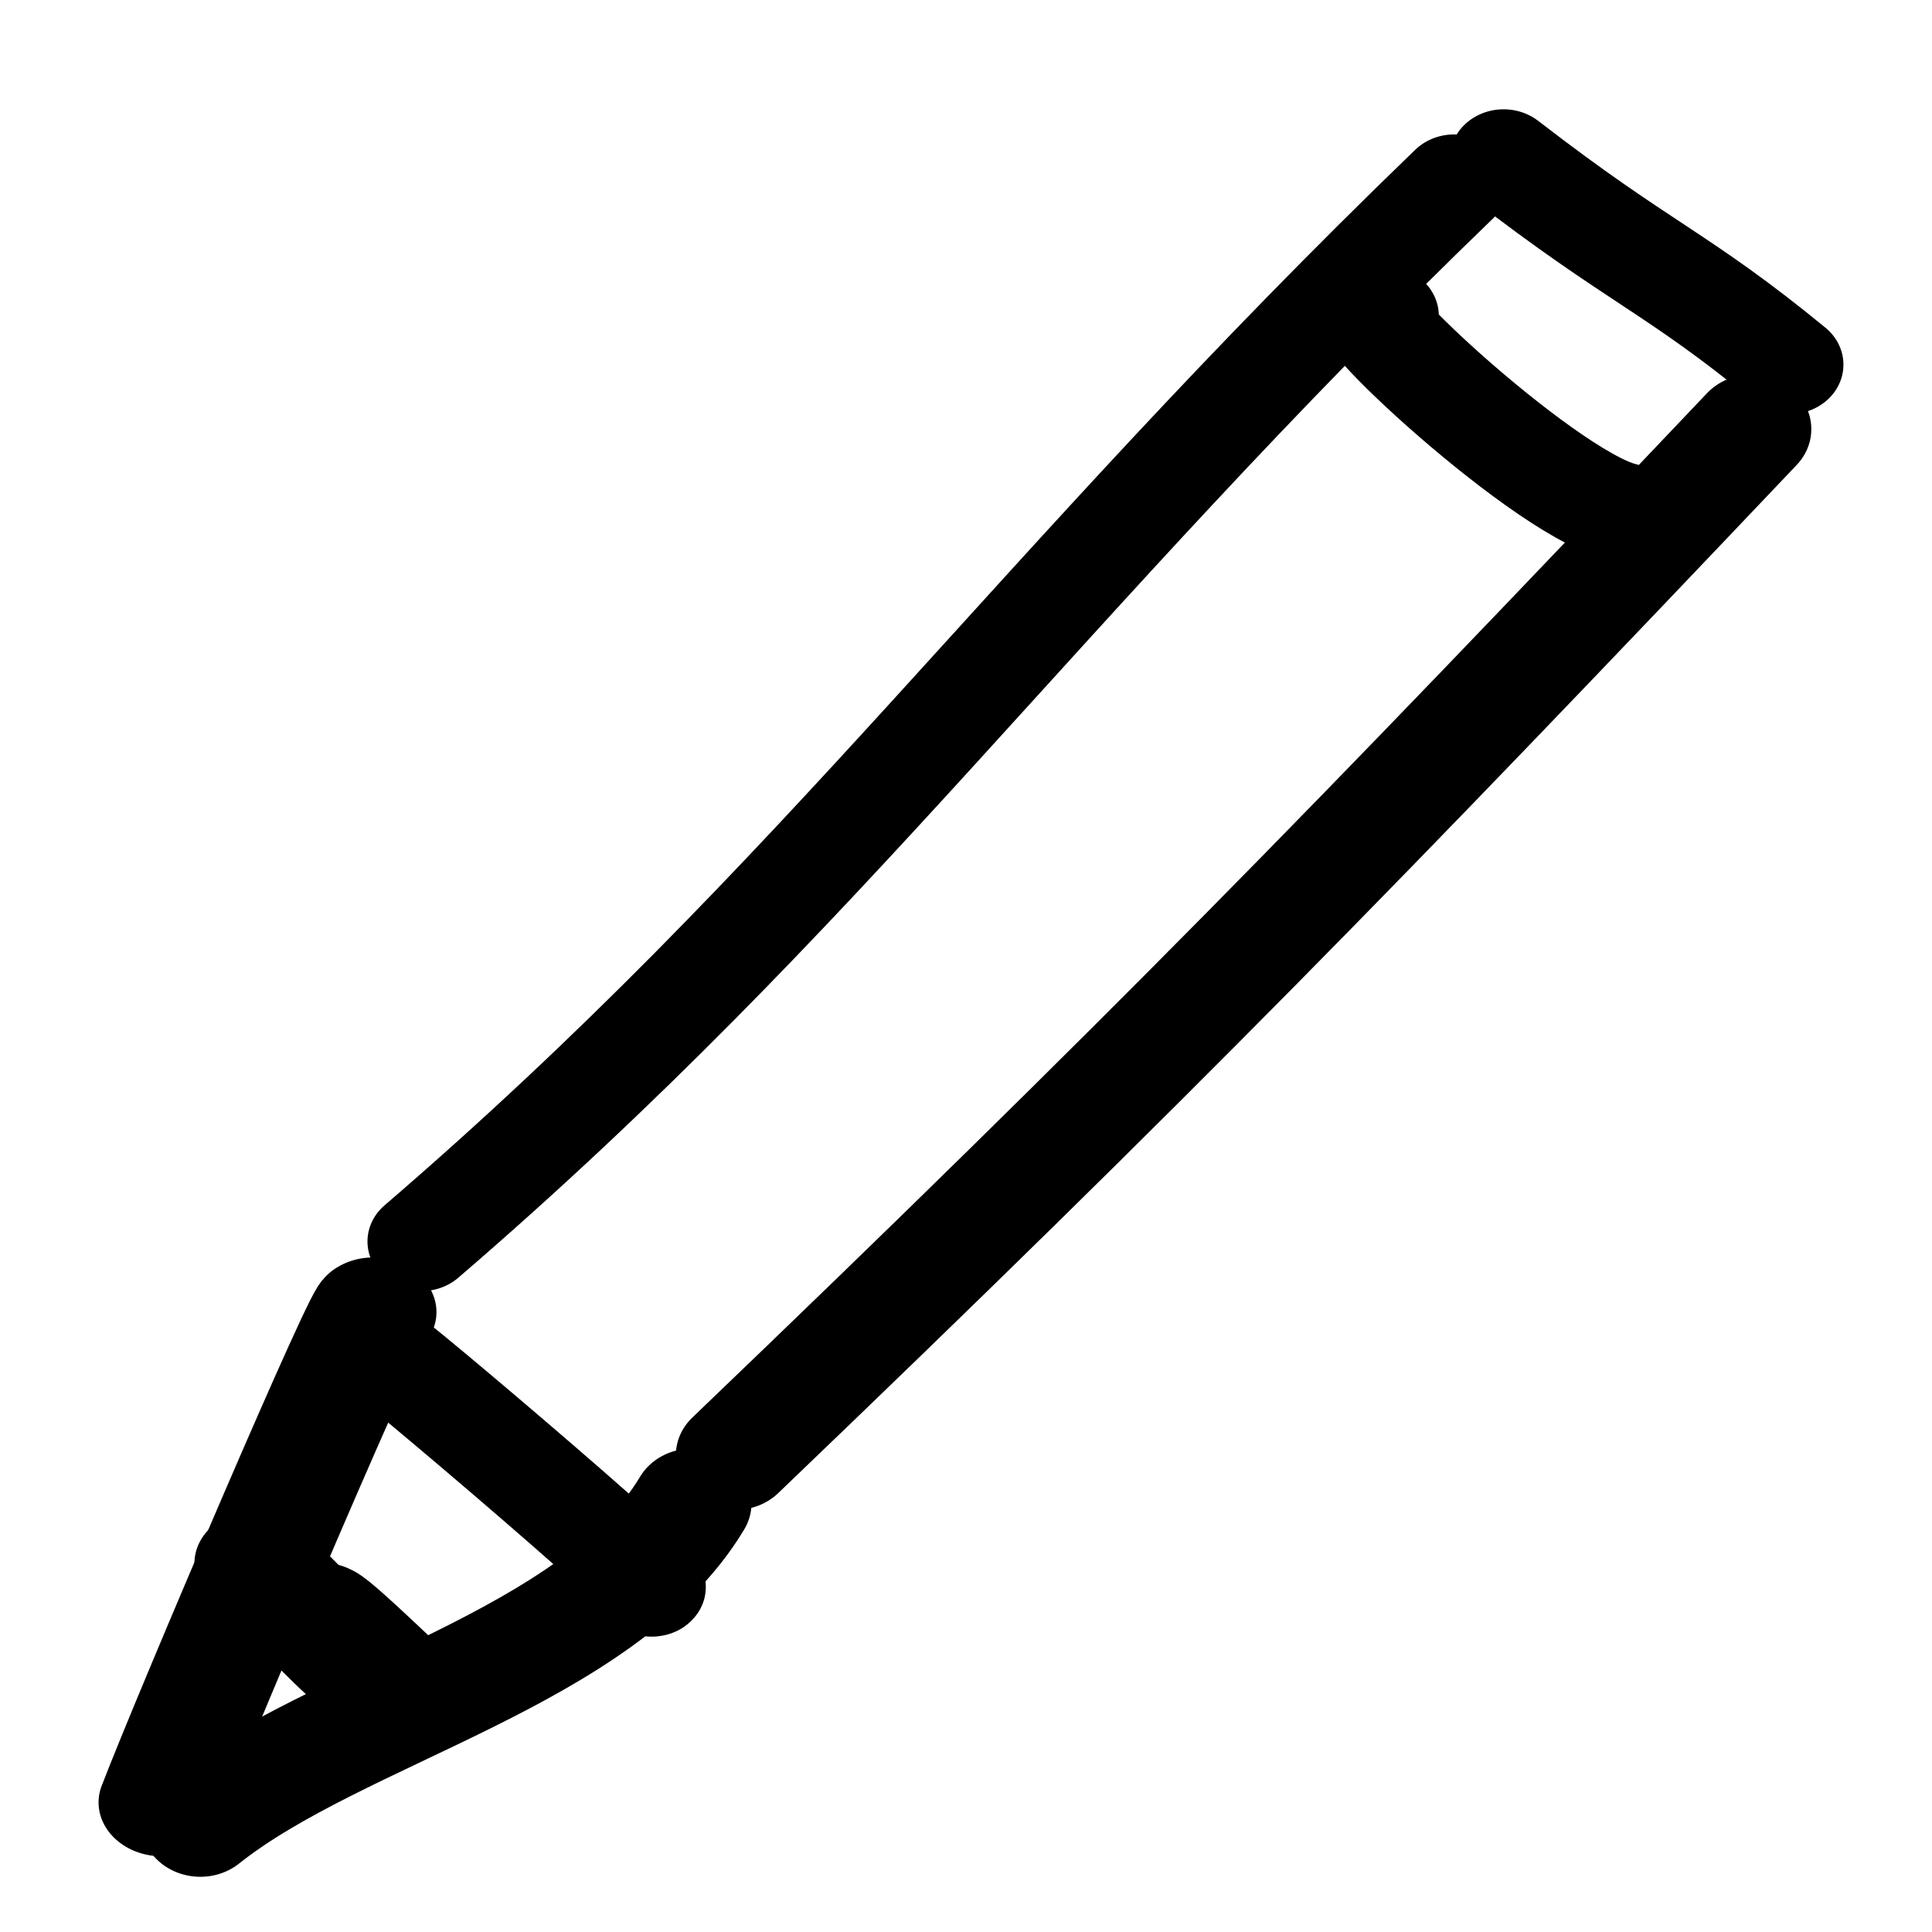
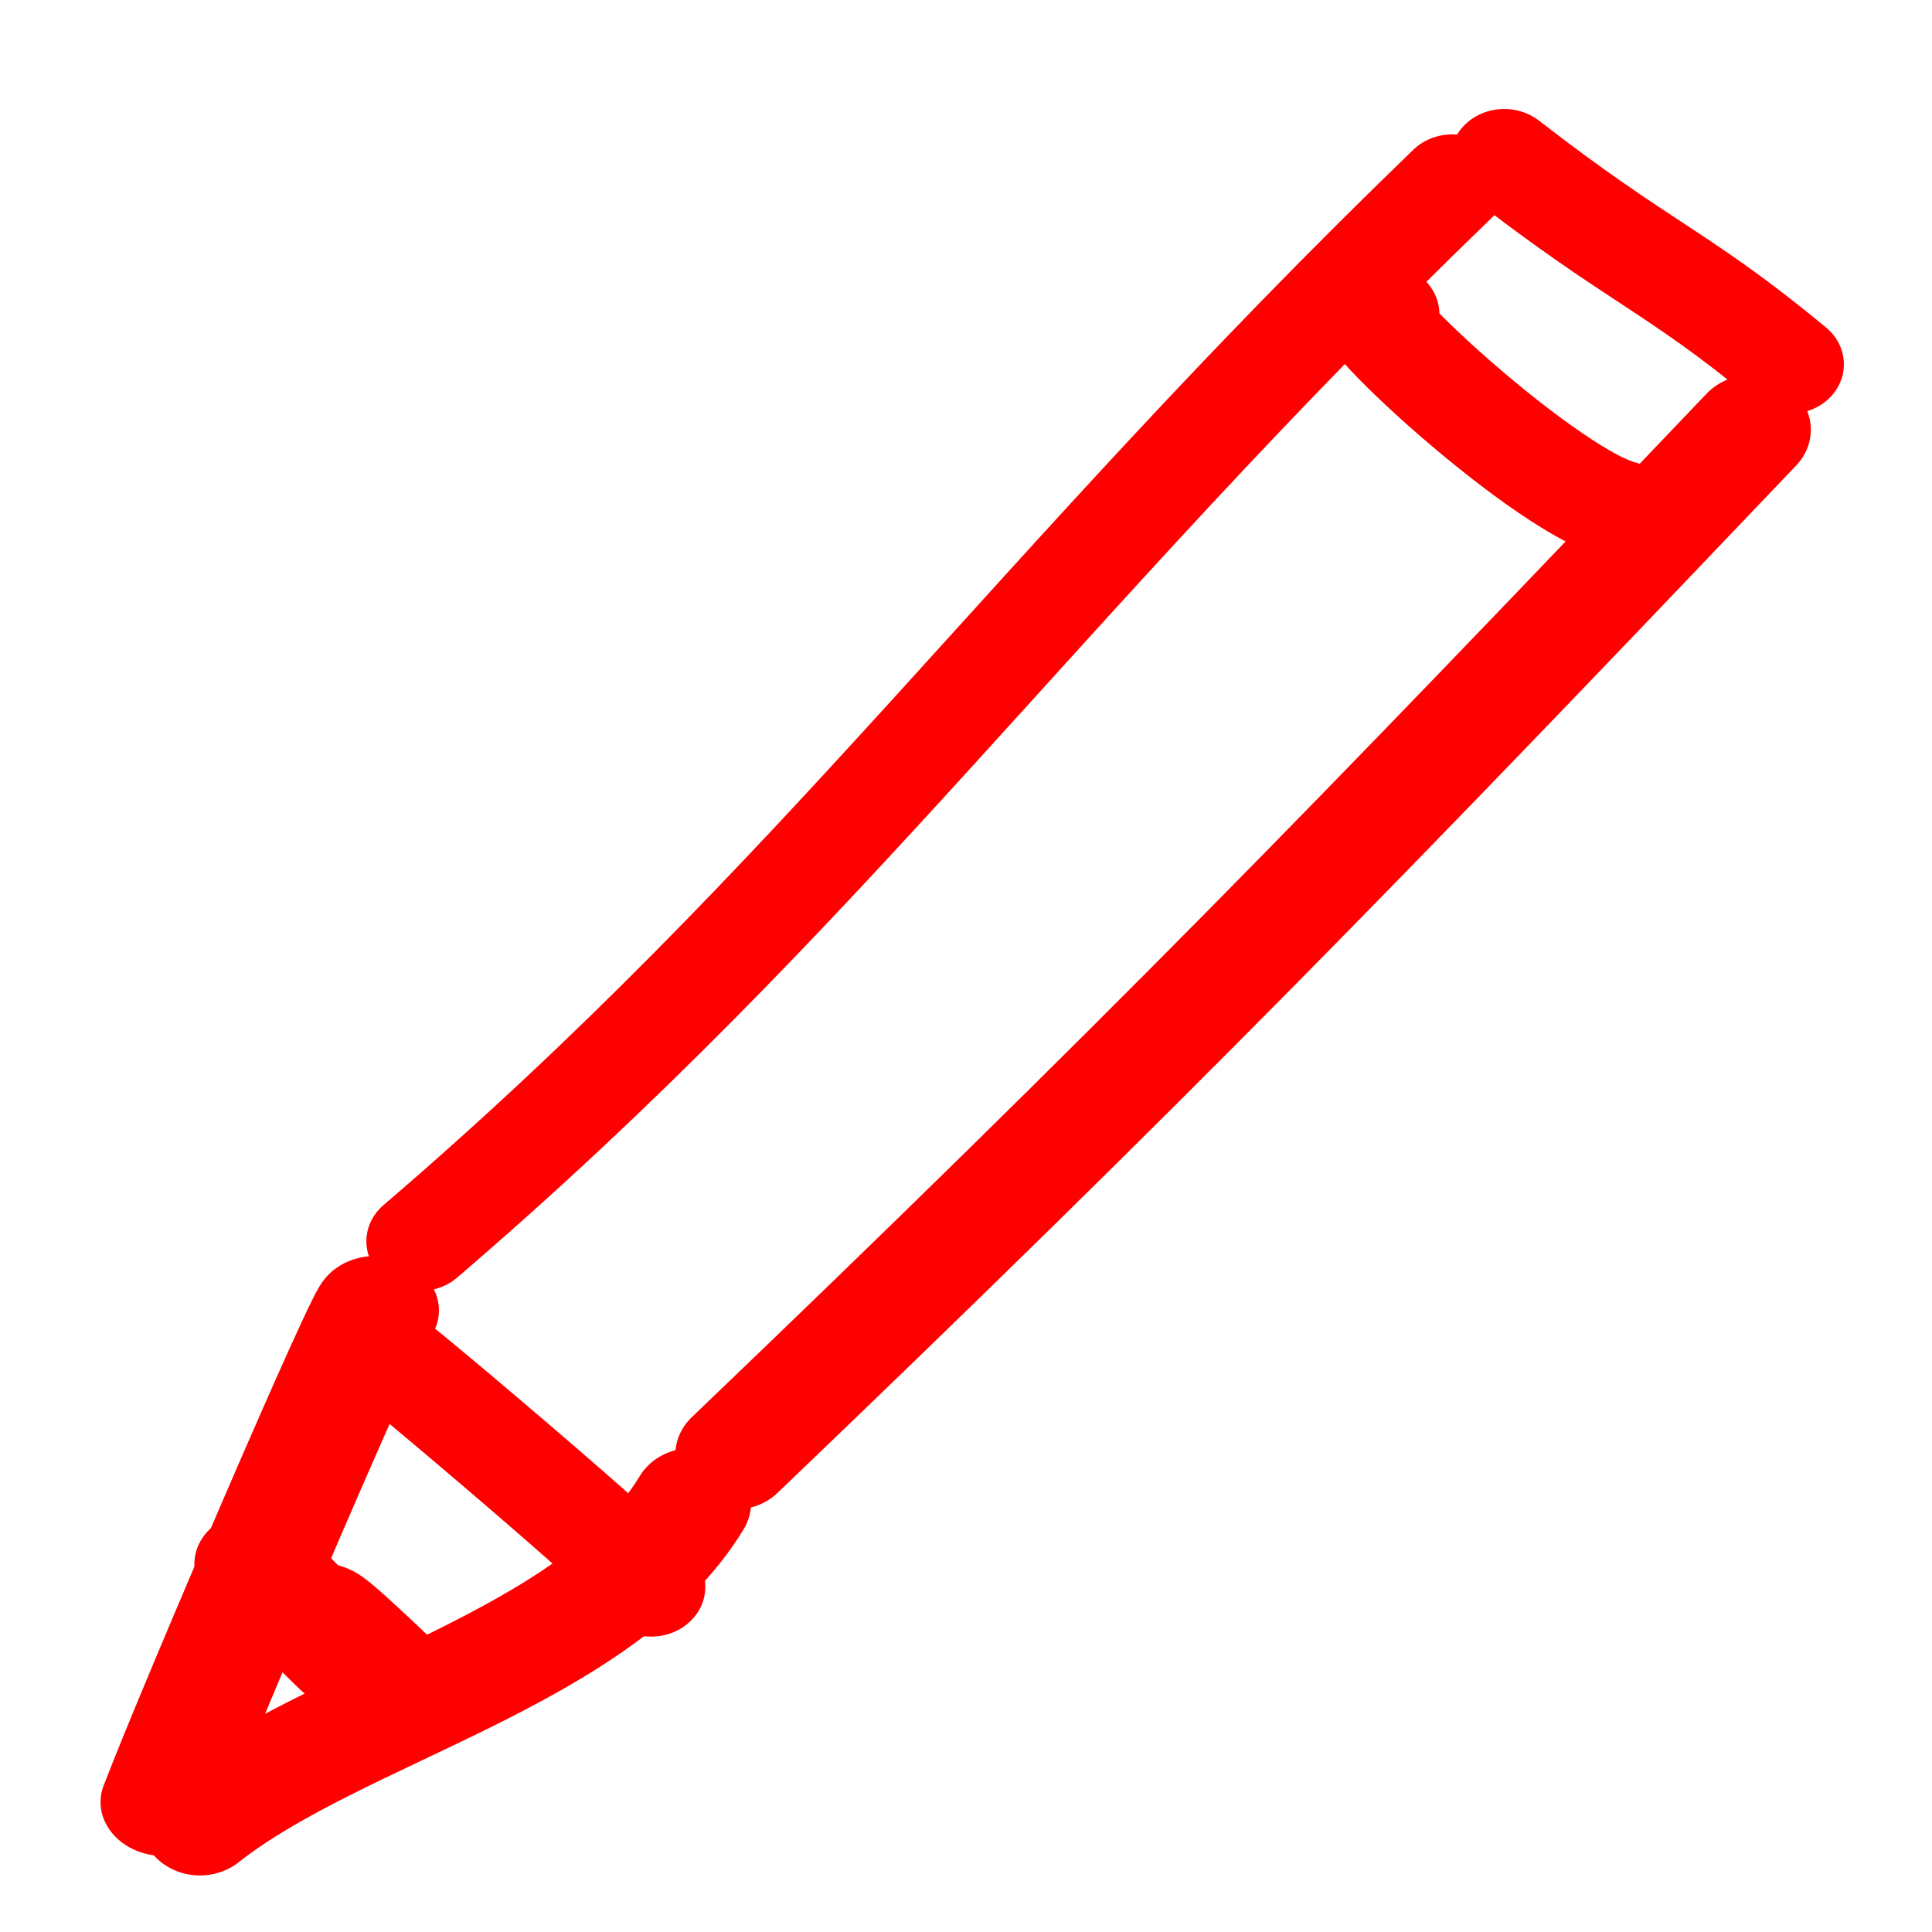
- <svg xmlns="http://www.w3.org/2000/svg" width="7.68pt" height="7.68pt" viewBox="0 0 7.68 7.68">
-   <defs />
-   <path id="shape0" transform="matrix(0.4188134 0 0 0.4886295 -3.974936 0.8277987)" fill="none" stroke="#000000" stroke-width="1.09" stroke-linecap="round" stroke-linejoin="miter" stroke-miterlimit="1.92" d="M0.233 0C-0.15 0 0.012 11.186 0.202 12.611" />
-   <path id="shape1" transform="matrix(0.4188134 0 0 0.4886295 -7.076001 3.169822)" fill="none" stroke="#000000" stroke-width="1.09" stroke-linecap="round" stroke-linejoin="miter" stroke-miterlimit="1.92" d="M0.962 1.241C-3.842 1.241 10.674 1.223 15.319 0" />
-   <path id="shape2" transform="matrix(0.3920438 0.02613725 -0.02744112 0.3601296 2.014463 0.48)" fill="none" stroke="#000000" stroke-width="1.09" stroke-linecap="round" stroke-linejoin="miter" stroke-miterlimit="1.92" d="M9.608 0C5.701 4.734 3.813 8.256 0 12.372" />
-   <path id="shape3" transform="matrix(0.4321496 0.02881107 -0.03022658 0.3966851 3.252419 1.45789)" fill="none" stroke="#000000" stroke-width="1.09" stroke-linecap="round" stroke-linejoin="miter" stroke-miterlimit="1.92" d="M8.589 0C5.309 4.351 3.498 6.696 0 10.909" />
-   <path id="shape4" transform="matrix(0.4528929 0.03019401 -0.02945861 0.3866066 0.791831 5.163473)" fill="none" stroke="#000000" stroke-width="1.09" stroke-linecap="round" stroke-linejoin="miter" stroke-miterlimit="1.92" d="M1.537 0.008C1.537 -0.212 0.251 4.203 0 5.184" />
-   <path id="shape5" transform="matrix(0.4321496 0.02881107 -0.03022658 0.3966851 0.901724 5.851813)" fill="none" stroke="#000000" stroke-width="1.09" stroke-linecap="round" stroke-linejoin="miter" stroke-miterlimit="1.92" d="M4.28 0C3.535 1.614 1.176 2.333 0 3.509" />
-   <path id="shape6" transform="matrix(0.3920438 0.02613725 -0.02744112 0.3601296 1.551602 5.400522)" fill="none" stroke="#000000" stroke-width="1.09" stroke-linecap="round" stroke-linejoin="miter" stroke-miterlimit="1.92" d="M0 0C0.124 0.062 4.136 3.273 2.364 2.036" />
-   <path id="shape7" transform="matrix(0.4528929 0.03019401 -0.02945861 0.3866066 1.020293 6.217096)" fill="none" stroke="#000000" stroke-width="1.09" stroke-linecap="round" stroke-linejoin="miter" stroke-miterlimit="1.92" d="M1.327 1.159C-0.682 -0.793 2.278 2.347 0 0" />
-   <path id="shape8" transform="matrix(0.3920438 0.02613725 -0.02744112 0.3601296 5.977418 0.6312557)" fill="none" stroke="#000000" stroke-width="1.09" stroke-linecap="round" stroke-linejoin="miter" stroke-miterlimit="1.92" d="M0 0C1.474 1.069 1.823 1.109 3.042 2.05" />
-   <path id="shape9" transform="matrix(0.3920438 0.02613725 -0.02744112 0.3601296 5.449386 1.234978)" fill="none" stroke="#000000" stroke-width="1.09" stroke-linecap="round" stroke-linejoin="miter" stroke-miterlimit="1.92" d="M0.146 0.045C-0.619 -0.338 1.835 1.855 2.673 2.023" />
-   <path id="shape10" transform="matrix(0.6390445 0 0 0.6470252 9.340411 0.731021)" fill="none" stroke="#000000" stroke-width="0.96" stroke-linecap="round" stroke-linejoin="miter" stroke-miterlimit="1.92" d="M0 8.31C0.345 9.536 5.162 10.485 7.029 7.446C11.168 0.443 0.32 -3.035 0.32 3.382" />
-   <path id="shape11" transform="matrix(0.6390445 0 0 0.6470252 8.563333 1.442088)" fill="none" stroke="#000000" stroke-width="0.96" stroke-linecap="round" stroke-linejoin="miter" stroke-miterlimit="1.92" d="M0 0C0.301 1.604 0.865 4.371 1.493 3.307" />
-   <path id="shape12" transform="matrix(0.6390445 0 0 0.6470252 9.626703 2.491131)" fill="none" stroke="#000000" stroke-width="0.96" stroke-linecap="round" stroke-linejoin="miter" stroke-miterlimit="1.92" d="M2.485 0C1.643 0.565 0.61 1.425 0 1.973" />
-   <path id="shape13" transform="matrix(0.8135 0 0 0.9895566 16.38492 3.77631)" fill="none" stroke="#000000" stroke-width="0.72" stroke-linecap="round" stroke-linejoin="miter" stroke-miterlimit="1.92" d="M0 0.355C3.057 0.236 2.84 0.289 7.074 0" />
-   <path id="shape14" transform="matrix(0.8135 0 0 0.9895566 16.153 0.771)" fill="none" stroke="#000000" stroke-width="0.72" stroke-linecap="round" stroke-linejoin="miter" stroke-miterlimit="1.92" d="M0 3.456C1.585 1.45 2.263 1.04 3.728 0" />
-   <path id="shape15" transform="matrix(0.8135 0 0 0.9895566 16.28967 4.23049)" fill="none" stroke="#000000" stroke-width="0.72" stroke-linecap="round" stroke-linejoin="miter" stroke-miterlimit="1.92" d="M0 0C1.256 1.008 1.625 1.565 3.744 2.728" />
-   <path id="shape16" transform="matrix(1.144039 0 0 1.107763 26.59381 0.8333333)" fill="none" stroke="#000000" stroke-width="0.61" stroke-linecap="round" stroke-linejoin="miter" stroke-miterlimit="1.92" d="M0 0C0.773 0.853 1.819 1.744 2.741 2.709" />
-   <path id="shape17" transform="matrix(1.144039 0 0 1.107763 26.32534 3.746011)" fill="none" stroke="#000000" stroke-width="0.61" stroke-linecap="round" stroke-linejoin="miter" stroke-miterlimit="1.92" d="M2.939 0C1.755 1.134 1.105 2.172 0 2.901" />
-   <path id="shape18" transform="matrix(1.144039 0 0 1.107763 23.92133 3.728008)" fill="none" stroke="#000000" stroke-width="0.61" stroke-linecap="round" stroke-linejoin="miter" stroke-miterlimit="1.92" d="M4.8 0.022C2.443 -0.083 2.076 0.233 0 0.134" />
-   <path id="shape19" transform="matrix(1.232525 0 0 1.292566 32.18577 0.675)" fill="none" stroke="#000000" stroke-width="0.61" stroke-linecap="round" stroke-linejoin="miter" stroke-miterlimit="1.92" d="M0 4.816C1.021 3.561 3.357 0.976 4.32 0" />
-   <path id="shape20" transform="matrix(1.232525 0 0 1.292566 31.535 0.850789)" fill="none" stroke="#000000" stroke-width="0.61" stroke-linecap="round" stroke-linejoin="miter" stroke-miterlimit="1.92" d="M4.864 4.424C3.874 3.174 1.944 0.896 0 0" />
-   <path id="shape21" transform="matrix(1.232525 0 0 1.292566 37.50042 0.675)" fill="none" stroke="#000000" stroke-width="0.61" stroke-linecap="round" stroke-linejoin="miter" stroke-miterlimit="1.92" d="M0 0" />
-   <path id="shape22" transform="matrix(1.290343 0 0 1.172247 39.47841 2.531123)" fill="none" stroke="#000000" stroke-width="0.61" stroke-linecap="round" stroke-linejoin="miter" stroke-miterlimit="1.92" d="M0 0C2.819 0.451 3.8 1.203 4.419 3.701" />
-   <path id="shape23" transform="matrix(1.372312 0.2695581 -0.290567 1.220885 39.82902 0.2390623)" fill="none" stroke="#000000" stroke-width="0.61" stroke-linecap="round" stroke-linejoin="miter" stroke-miterlimit="1.92" d="M0 1.584C1.236 0.629 0.598 0.747 2.311 0" />
-   <path id="shape24" transform="matrix(1.372312 0.2695581 -0.290567 1.220885 39.25193 2.69349)" fill="none" stroke="#000000" stroke-width="0.61" stroke-linecap="round" stroke-linejoin="miter" stroke-miterlimit="1.92" d="M0 0C0.681 1.019 0.857 0.693 1.963 1.744" />
-   <path id="shape25" transform="matrix(0.7547838 0 0 0.893605 47.9713 3.455664)" fill="none" stroke="#000000" stroke-width="0.61" stroke-linecap="round" stroke-linejoin="miter" stroke-miterlimit="1.92" d="M0 2.264C3.229 2.167 9.538 2.827 6.288 0" />
-   <path id="shape26" transform="matrix(0.7547838 0 0 0.893605 47.92495 1.019998)" fill="none" stroke="#000000" stroke-width="0.61" stroke-linecap="round" stroke-linejoin="miter" stroke-miterlimit="1.92" d="M0.061 2.142C-0.419 1.113 2.025 -1.414 3.733 1.038" />
-   <path id="shape27" transform="matrix(0.7547838 0 0 0.893605 50.96025 1.818954)" fill="none" stroke="#000000" stroke-width="0.61" stroke-linecap="round" stroke-linejoin="miter" stroke-miterlimit="1.92" d="M0 0.216C1.368 -0.545 2.426 0.897 2.208 1.592" />
-   <path id="shape28" transform="matrix(0.7547838 0 0 0.893605 46.56249 2.946007)" fill="none" stroke="#000000" stroke-width="0.61" stroke-linecap="round" stroke-linejoin="miter" stroke-miterlimit="1.92" d="M1.563 0.01C-0.334 -0.208 -0.774 3.096 1.771 2.826" />
-   <path id="shape29" transform="matrix(0.7547838 0 0 0.893605 47.70562 1.110845)" fill="none" stroke="#000000" stroke-width="0.61" stroke-linecap="round" stroke-linejoin="miter" stroke-miterlimit="1.92" d="M7.368 0C5.383 1.529 1.634 4.557 0 6.512" />
+ <svg xmlns="http://www.w3.org/2000/svg" width="10.24" height="10.24" viewBox="0 0 7.68 7.68">
+   <g stroke="red">
+     <path transform="matrix(.41881 0 0 .48863 -3.97 .83)" fill="none" stroke-width="1.09" stroke-linecap="round" stroke-miterlimit="1.92" d="M.23 0C-.15 0 .01 11.19.2 12.61" />
+     <path transform="matrix(.41881 0 0 .48863 -7.08 3.17)" fill="none" stroke-width="1.09" stroke-linecap="round" stroke-miterlimit="1.92" d="M.96 1.24c-4.8 0 9.71-.02 14.36-1.24" />
+     <path transform="matrix(.39204 .02614 -.02744 .36013 2.01 .48)" fill="none" stroke-width="1.09" stroke-linecap="round" stroke-miterlimit="1.92" d="M9.6 0C5.7 4.73 3.82 8.26 0 12.37" />
+     <path transform="matrix(.43215 .02881 -.03023 .39669 3.25 1.46)" fill="none" stroke-width="1.09" stroke-linecap="round" stroke-miterlimit="1.92" d="M8.59 0C5.3 4.35 3.49 6.7 0 10.9" />
+     <path transform="matrix(.4529 .0302 -.02946 .3866 .8 5.16)" fill="none" stroke-width="1.09" stroke-linecap="round" stroke-miterlimit="1.92" d="M1.54 0C1.54-.2.25 4.2 0 5.19" />
+     <path transform="matrix(.43215 .02881 -.03023 .39669 .9 5.85)" fill="none" stroke-width="1.09" stroke-linecap="round" stroke-miterlimit="1.92" d="M4.28 0C3.53 1.61 1.18 2.33 0 3.5" />
+     <path transform="matrix(.39204 .02614 -.02744 .36013 1.55 5.4)" fill="none" stroke-width="1.09" stroke-linecap="round" stroke-miterlimit="1.92" d="M0 0c.12.06 4.14 3.27 2.36 2.04" />
+     <path transform="matrix(.4529 .0302 -.02946 .3866 1.02 6.22)" fill="none" stroke-width="1.09" stroke-linecap="round" stroke-miterlimit="1.92" d="M1.33 1.16C-.68-.8 2.28 2.35 0 0" />
+     <path transform="matrix(.39204 .02614 -.02744 .36013 5.98 .63)" fill="none" stroke-width="1.09" stroke-linecap="round" stroke-miterlimit="1.92" d="M0 0c1.47 1.07 1.82 1.1 3.04 2.05" />
+     <path transform="matrix(.39204 .02614 -.02744 .36013 5.45 1.23)" fill="none" stroke-width="1.09" stroke-linecap="round" stroke-miterlimit="1.92" d="M.15.04c-.77-.38 1.68 1.81 2.52 1.98" />
+     <path transform="matrix(.63904 0 0 .64703 9.34 .73)" fill="none" stroke-width=".96" stroke-linecap="round" stroke-miterlimit="1.92" d="M0 8.31c.35 1.23 5.16 2.18 7.03-.86C11.17.45.32-3.04.32 3.38" />
+     <path transform="matrix(.63904 0 0 .64703 8.56 1.44)" fill="none" stroke-width=".96" stroke-linecap="round" stroke-miterlimit="1.92" d="M0 0c.3 1.6.86 4.37 1.5 3.3" />
+     <path transform="matrix(.63904 0 0 .64703 9.63 2.5)" fill="none" stroke-width=".96" stroke-linecap="round" stroke-miterlimit="1.92" d="M2.49 0C1.64.57.6 1.42 0 1.97" />
+     <path transform="matrix(.8135 0 0 .98956 16.38 3.78)" fill="none" stroke-width=".72" stroke-linecap="round" stroke-miterlimit="1.92" d="M0 .35C3.06.24 2.84.3 7.07 0" />
+     <path transform="matrix(.8135 0 0 .98956 16.15 .77)" fill="none" stroke-width=".72" stroke-linecap="round" stroke-miterlimit="1.92" d="M0 3.46C1.58 1.45 2.26 1.04 3.73 0" />
+     <path transform="matrix(.8135 0 0 .98956 16.29 4.23)" fill="none" stroke-width=".72" stroke-linecap="round" stroke-miterlimit="1.92" d="M0 0c1.26 1 1.63 1.56 3.74 2.73" />
+     <path transform="matrix(1.14404 0 0 1.10776 26.6 .83)" fill="none" stroke-width=".61" stroke-linecap="round" stroke-miterlimit="1.92" d="M0 0c.77.85 1.82 1.74 2.74 2.7" />
+     <path transform="matrix(1.14404 0 0 1.10776 26.33 3.75)" fill="none" stroke-width=".61" stroke-linecap="round" stroke-miterlimit="1.92" d="M2.94 0C1.75 1.13 1.1 2.17 0 2.9" />
+     <path transform="matrix(1.14404 0 0 1.10776 23.92 3.73)" fill="none" stroke-width=".61" stroke-linecap="round" stroke-miterlimit="1.92" d="M4.8.02C2.44-.08 2.08.23 0 .13" />
+     <path transform="matrix(1.23252 0 0 1.29257 32.19 .67)" fill="none" stroke-width=".61" stroke-linecap="round" stroke-miterlimit="1.92" d="M0 4.82A97.52 97.52 0 0 1 4.32 0" />
+     <path transform="matrix(1.23252 0 0 1.29257 31.53 .85)" fill="none" stroke-width=".61" stroke-linecap="round" stroke-miterlimit="1.92" d="M4.86 4.42C3.87 3.17 1.94.9 0 0" />
+     <path transform="matrix(1.29034 0 0 1.17225 39.48 2.53)" fill="none" stroke-width=".61" stroke-linecap="round" stroke-miterlimit="1.92" d="M0 0c2.82.45 3.8 1.2 4.42 3.7" />
+     <path transform="matrix(1.37231 .26956 -.29057 1.22089 39.83 .24)" fill="none" stroke-width=".61" stroke-linecap="round" stroke-miterlimit="1.92" d="M0 1.58C1.24.63.6.75 2.31 0" />
+     <path transform="matrix(1.37231 .26956 -.29057 1.22089 39.25 2.7)" fill="none" stroke-width=".61" stroke-linecap="round" stroke-miterlimit="1.92" d="M0 0c.68 1.02.86.7 1.96 1.74" />
+     <path transform="matrix(.75478 0 0 .8936 47.97 3.46)" fill="none" stroke-width=".61" stroke-linecap="round" stroke-miterlimit="1.92" d="M0 2.26c3.23-.1 9.54.57 6.29-2.26" />
+     <path transform="matrix(.75478 0 0 .8936 47.92 1.02)" fill="none" stroke-width=".61" stroke-linecap="round" stroke-miterlimit="1.92" d="M.06 2.14c-.48-1.03 1.96-3.55 3.67-1.1" />
+     <path transform="matrix(.75478 0 0 .8936 50.96 1.82)" fill="none" stroke-width=".61" stroke-linecap="round" stroke-miterlimit="1.92" d="M0 .22C1.37-.54 2.43.9 2.2 1.59" />
+     <path transform="matrix(.75478 0 0 .8936 46.56 2.95)" fill="none" stroke-width=".61" stroke-linecap="round" stroke-miterlimit="1.92" d="M1.56.01c-1.9-.22-2.33 3.09.21 2.82" />
+     <path transform="matrix(.75478 0 0 .8936 47.7 1.11)" fill="none" stroke-width=".61" stroke-linecap="round" stroke-miterlimit="1.92" d="M7.37 0C5.38 1.53 1.63 4.56 0 6.51" />
+   </g>
</svg>
